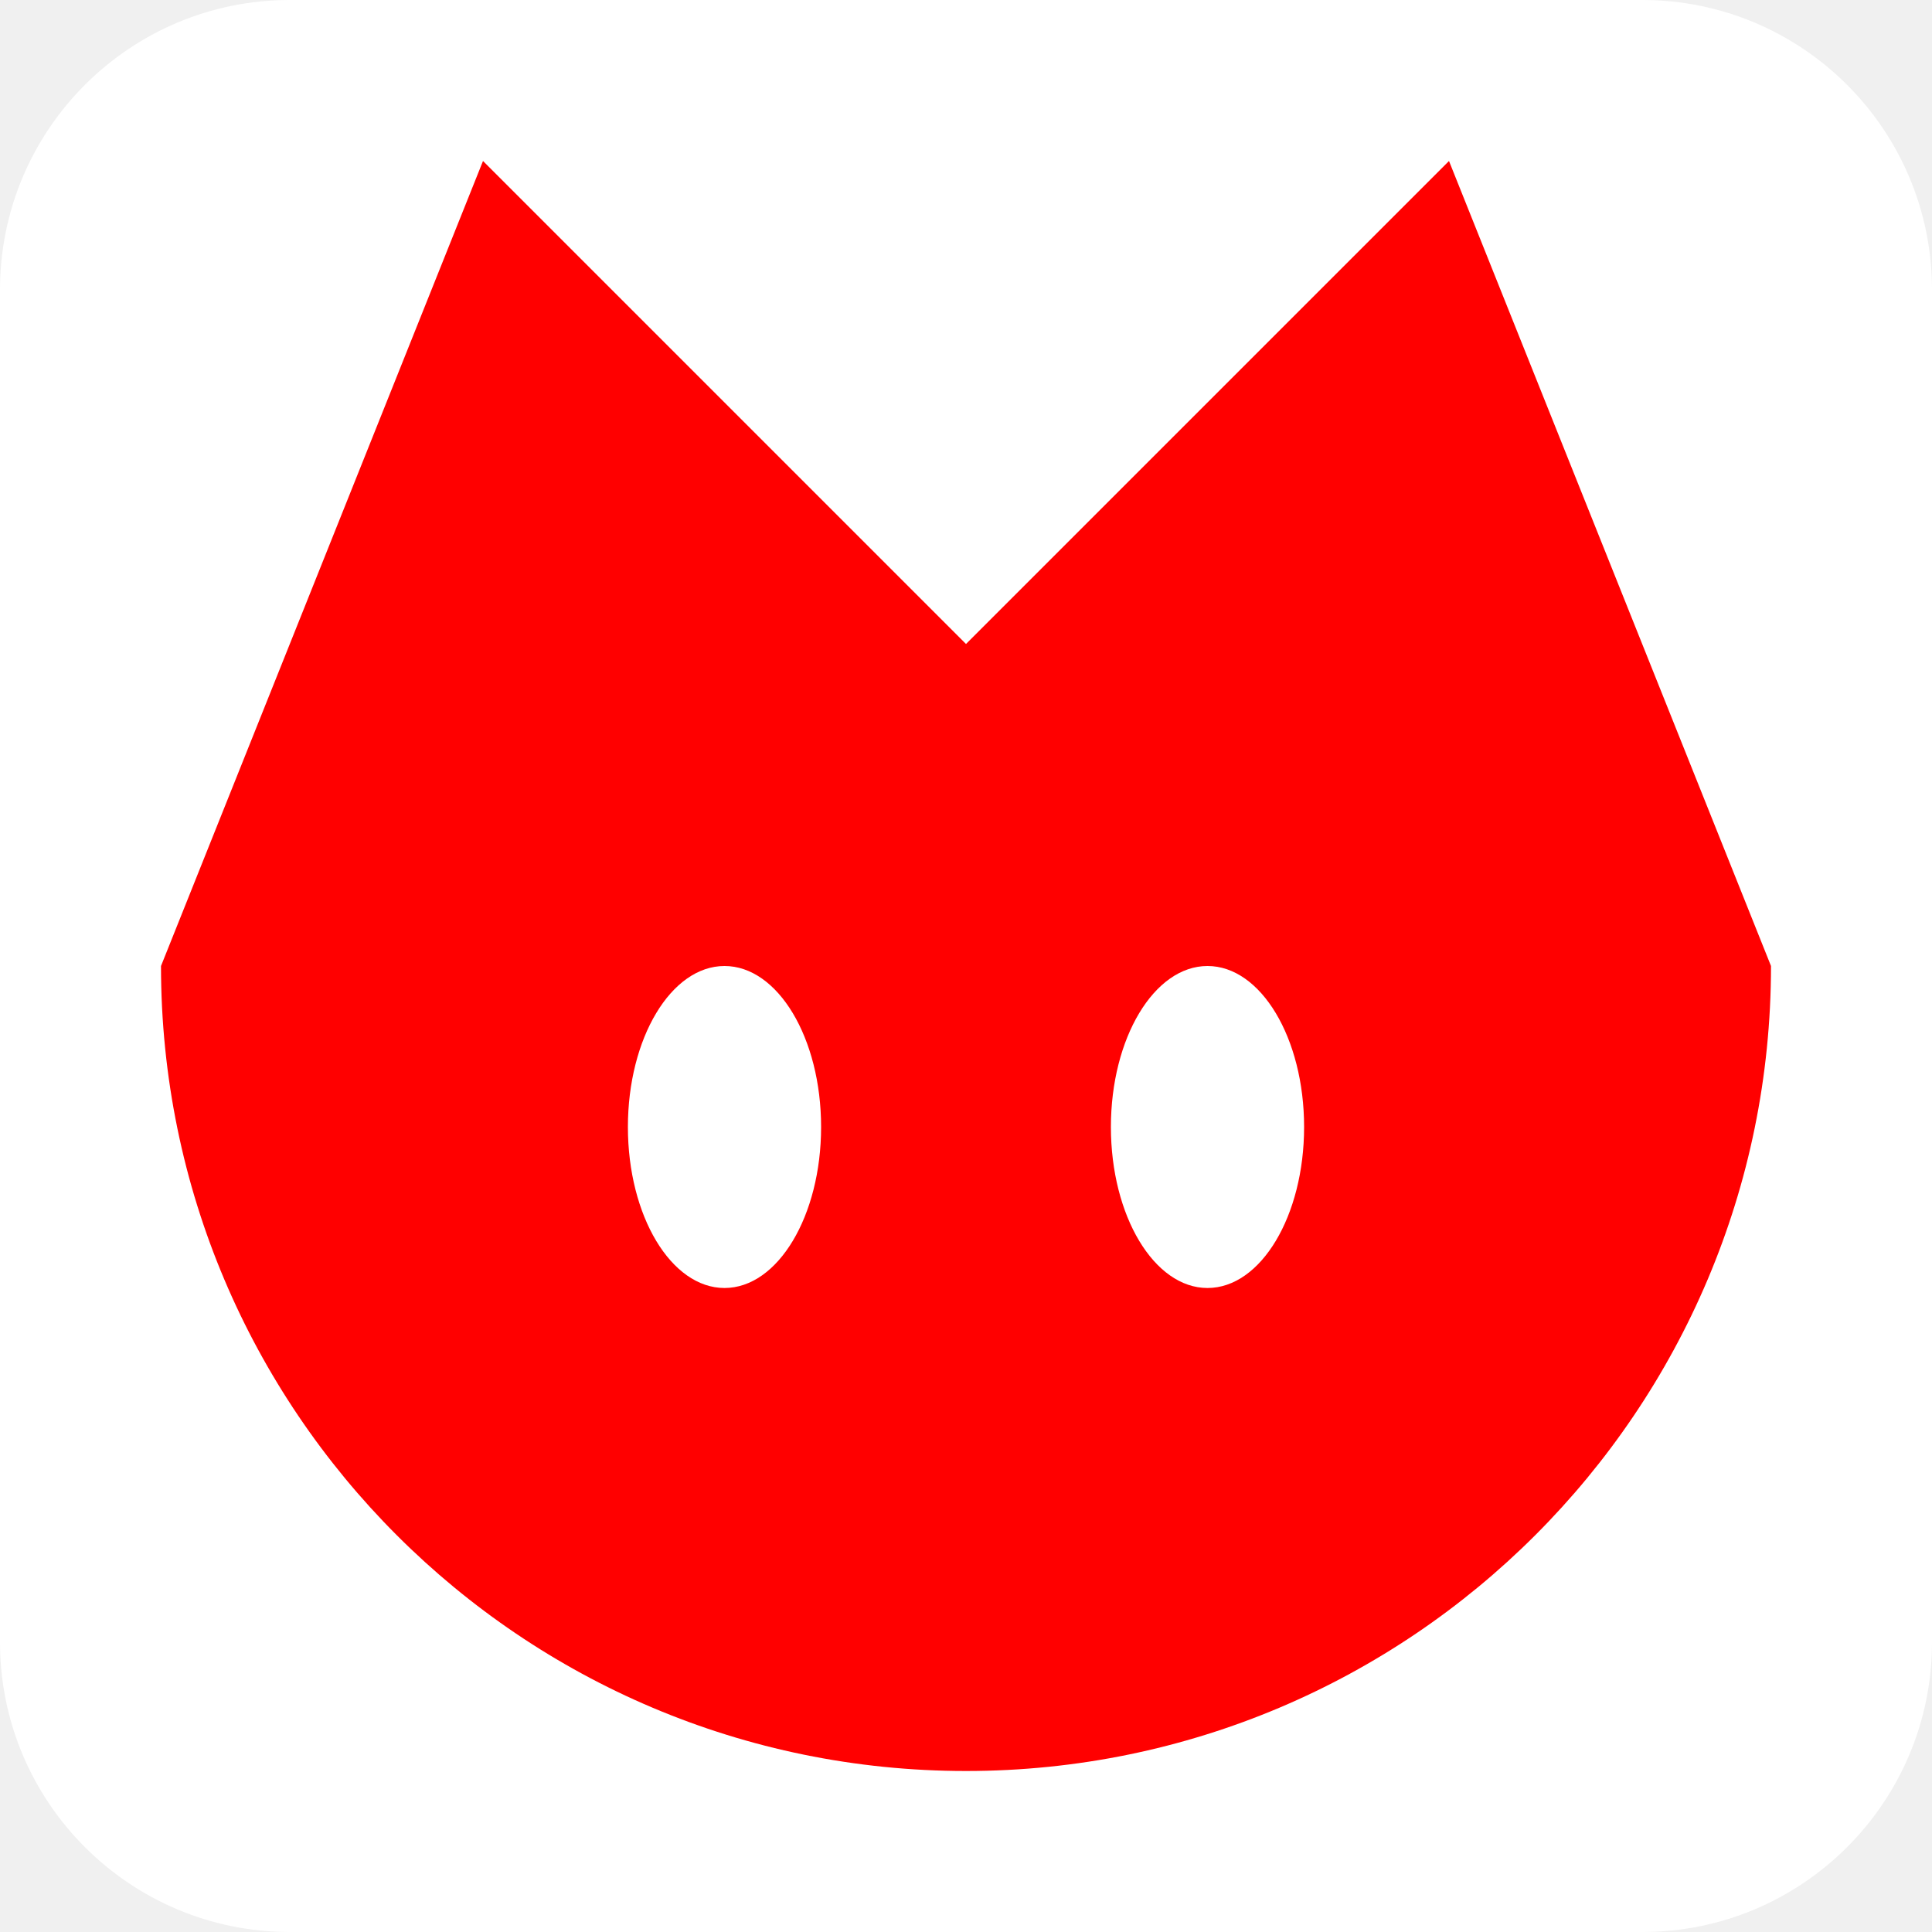
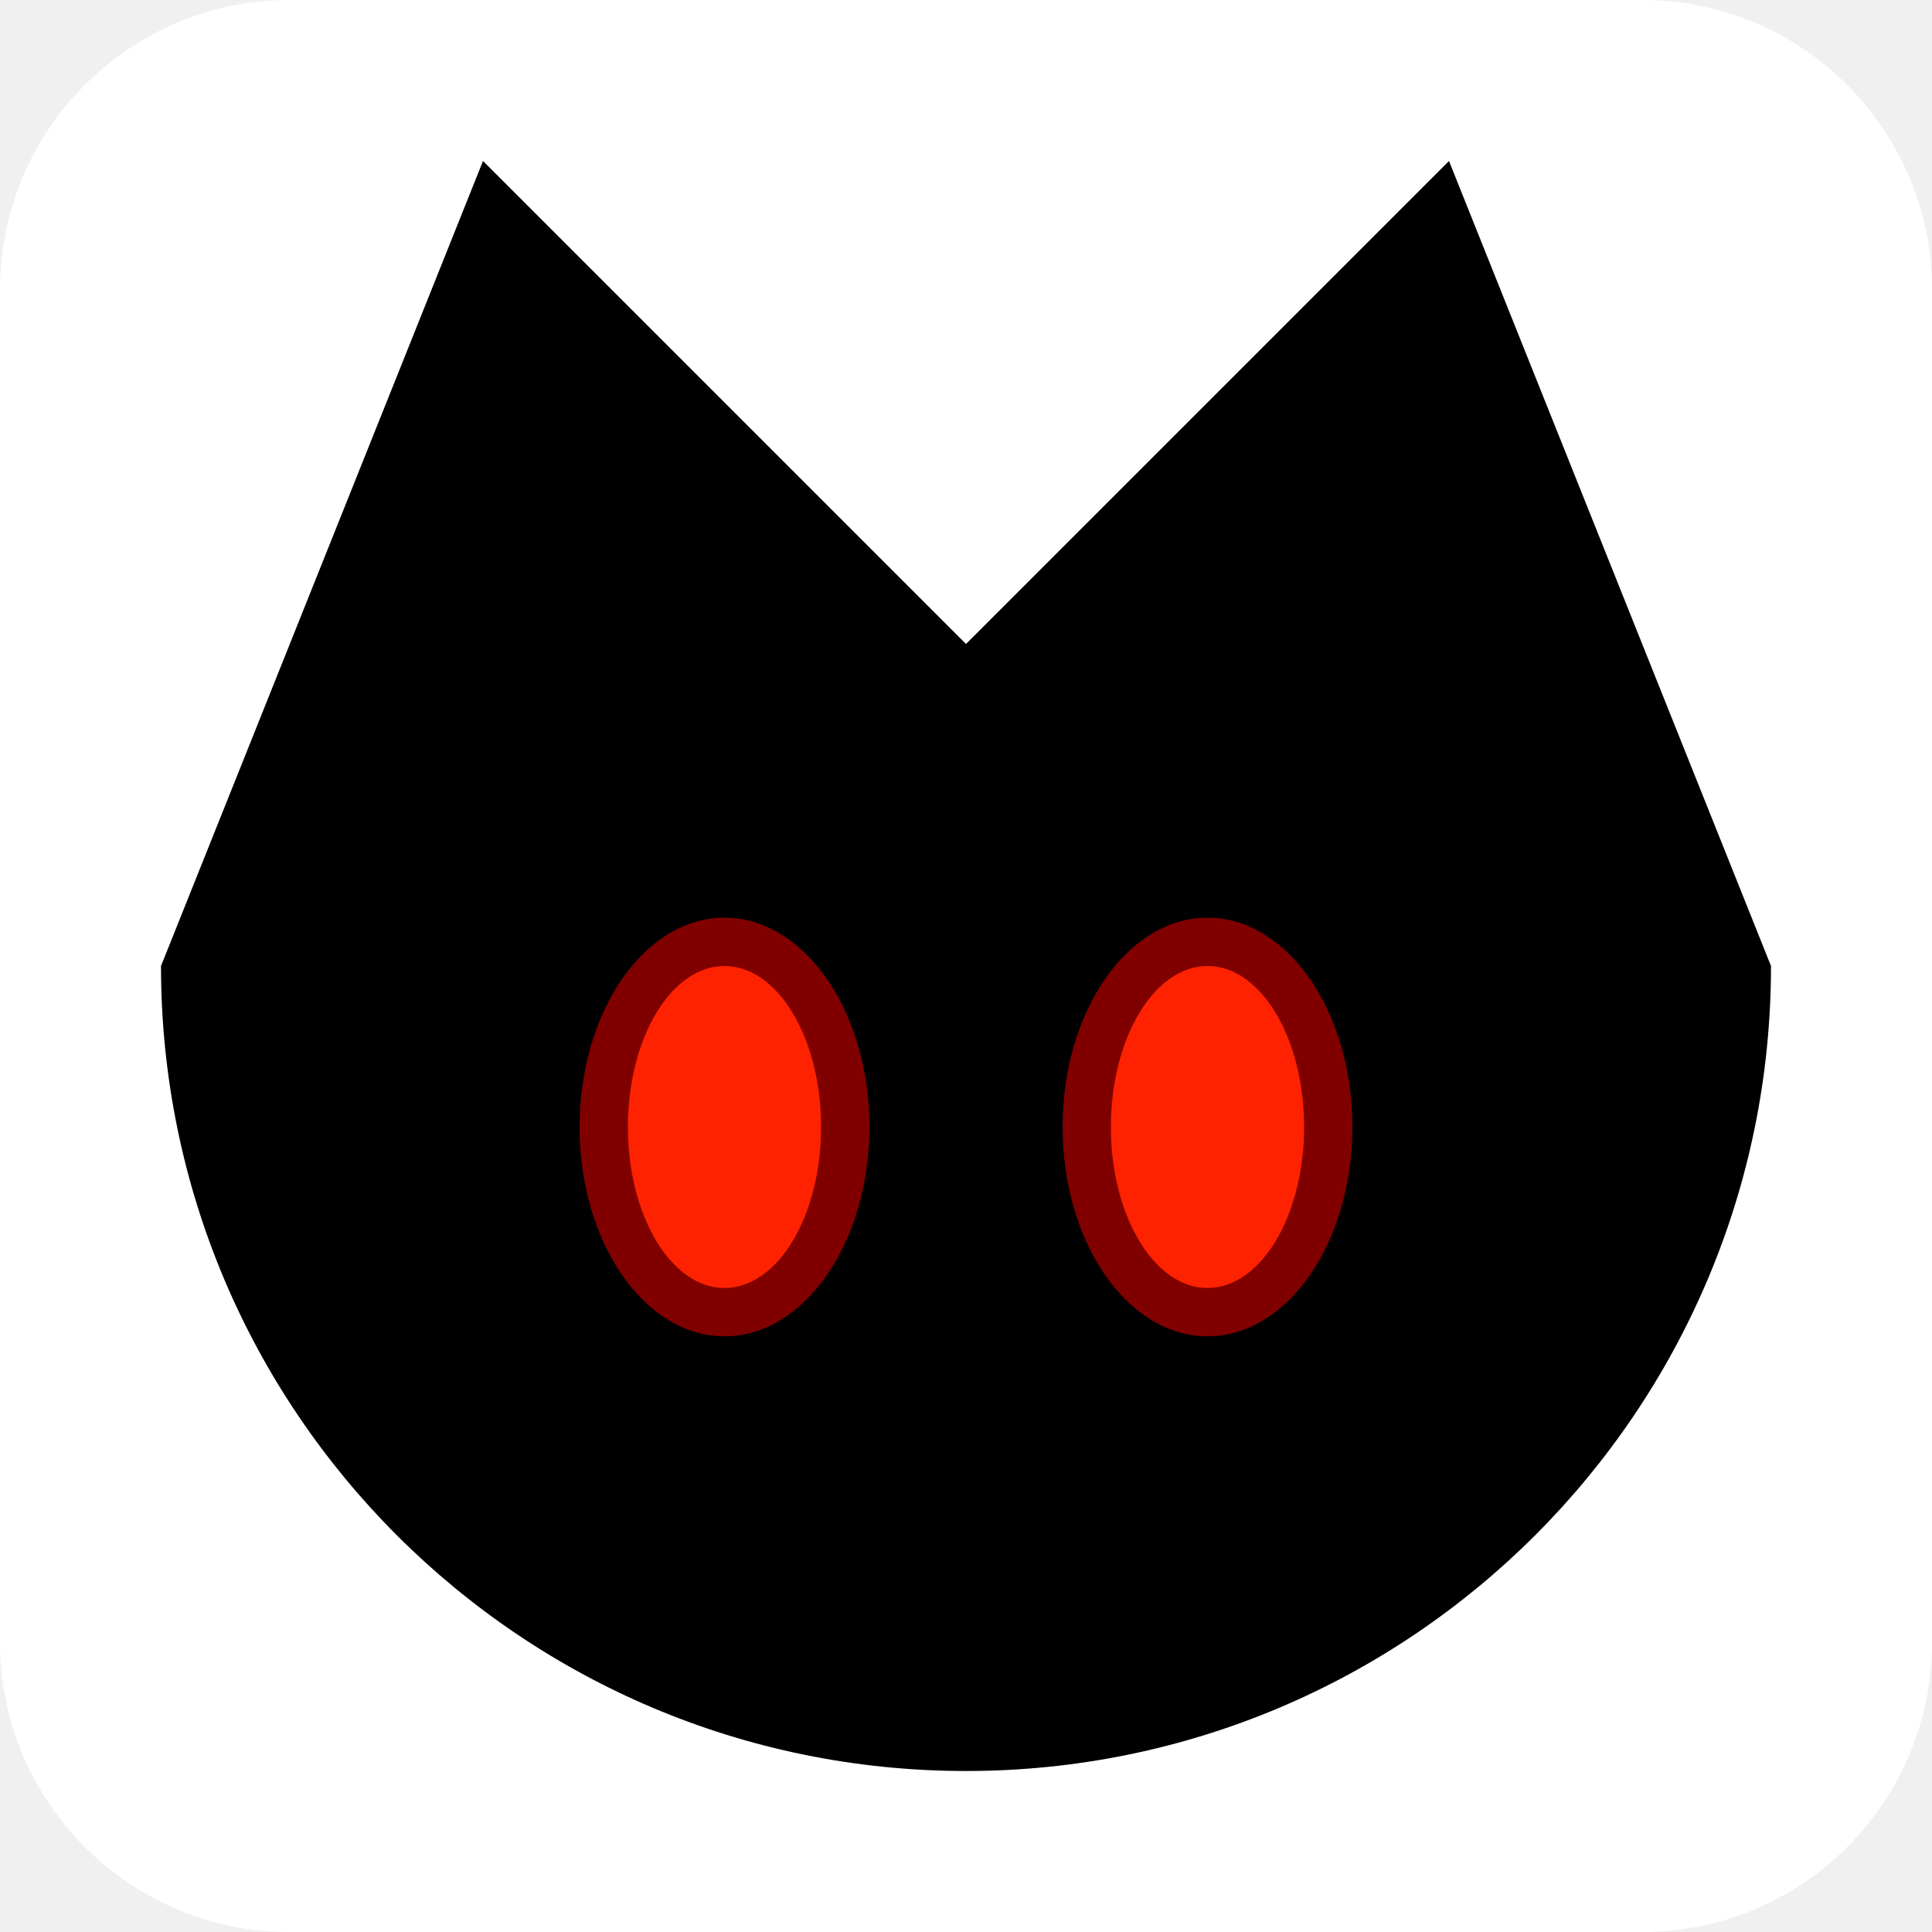
<svg xmlns="http://www.w3.org/2000/svg" viewBox="40 50 120 120" width="200" height="200">
  <rect x="40" y="50" width="120" height="120" rx="18" fill="#ffffff" />
-   <path d="M50 110 L70 60 L100 90 L130 60 L150 110 A50 50 0 1 1 50 110" fill="#ff0000" />
-   <ellipse cx="85" cy="120" rx="6" ry="10" fill="#ffffff" />
-   <ellipse cx="115" cy="120" rx="6" ry="10" fill="#ffffff" />
+   <path d="M50 110 L70 60 L100 90 L130 60 L150 110 A50 50 0 1 1 50 110" fill="#000000" />
+   <ellipse cx="85" cy="120" rx="9" ry="13" fill="#ff0000" opacity="0.5" />
+   <ellipse cx="85" cy="120" rx="6" ry="10" fill="#ff2200" />
+   <ellipse cx="115" cy="120" rx="9" ry="13" fill="#ff0000" opacity="0.5" />
+   <ellipse cx="115" cy="120" rx="6" ry="10" fill="#ff2200" />
</svg>
